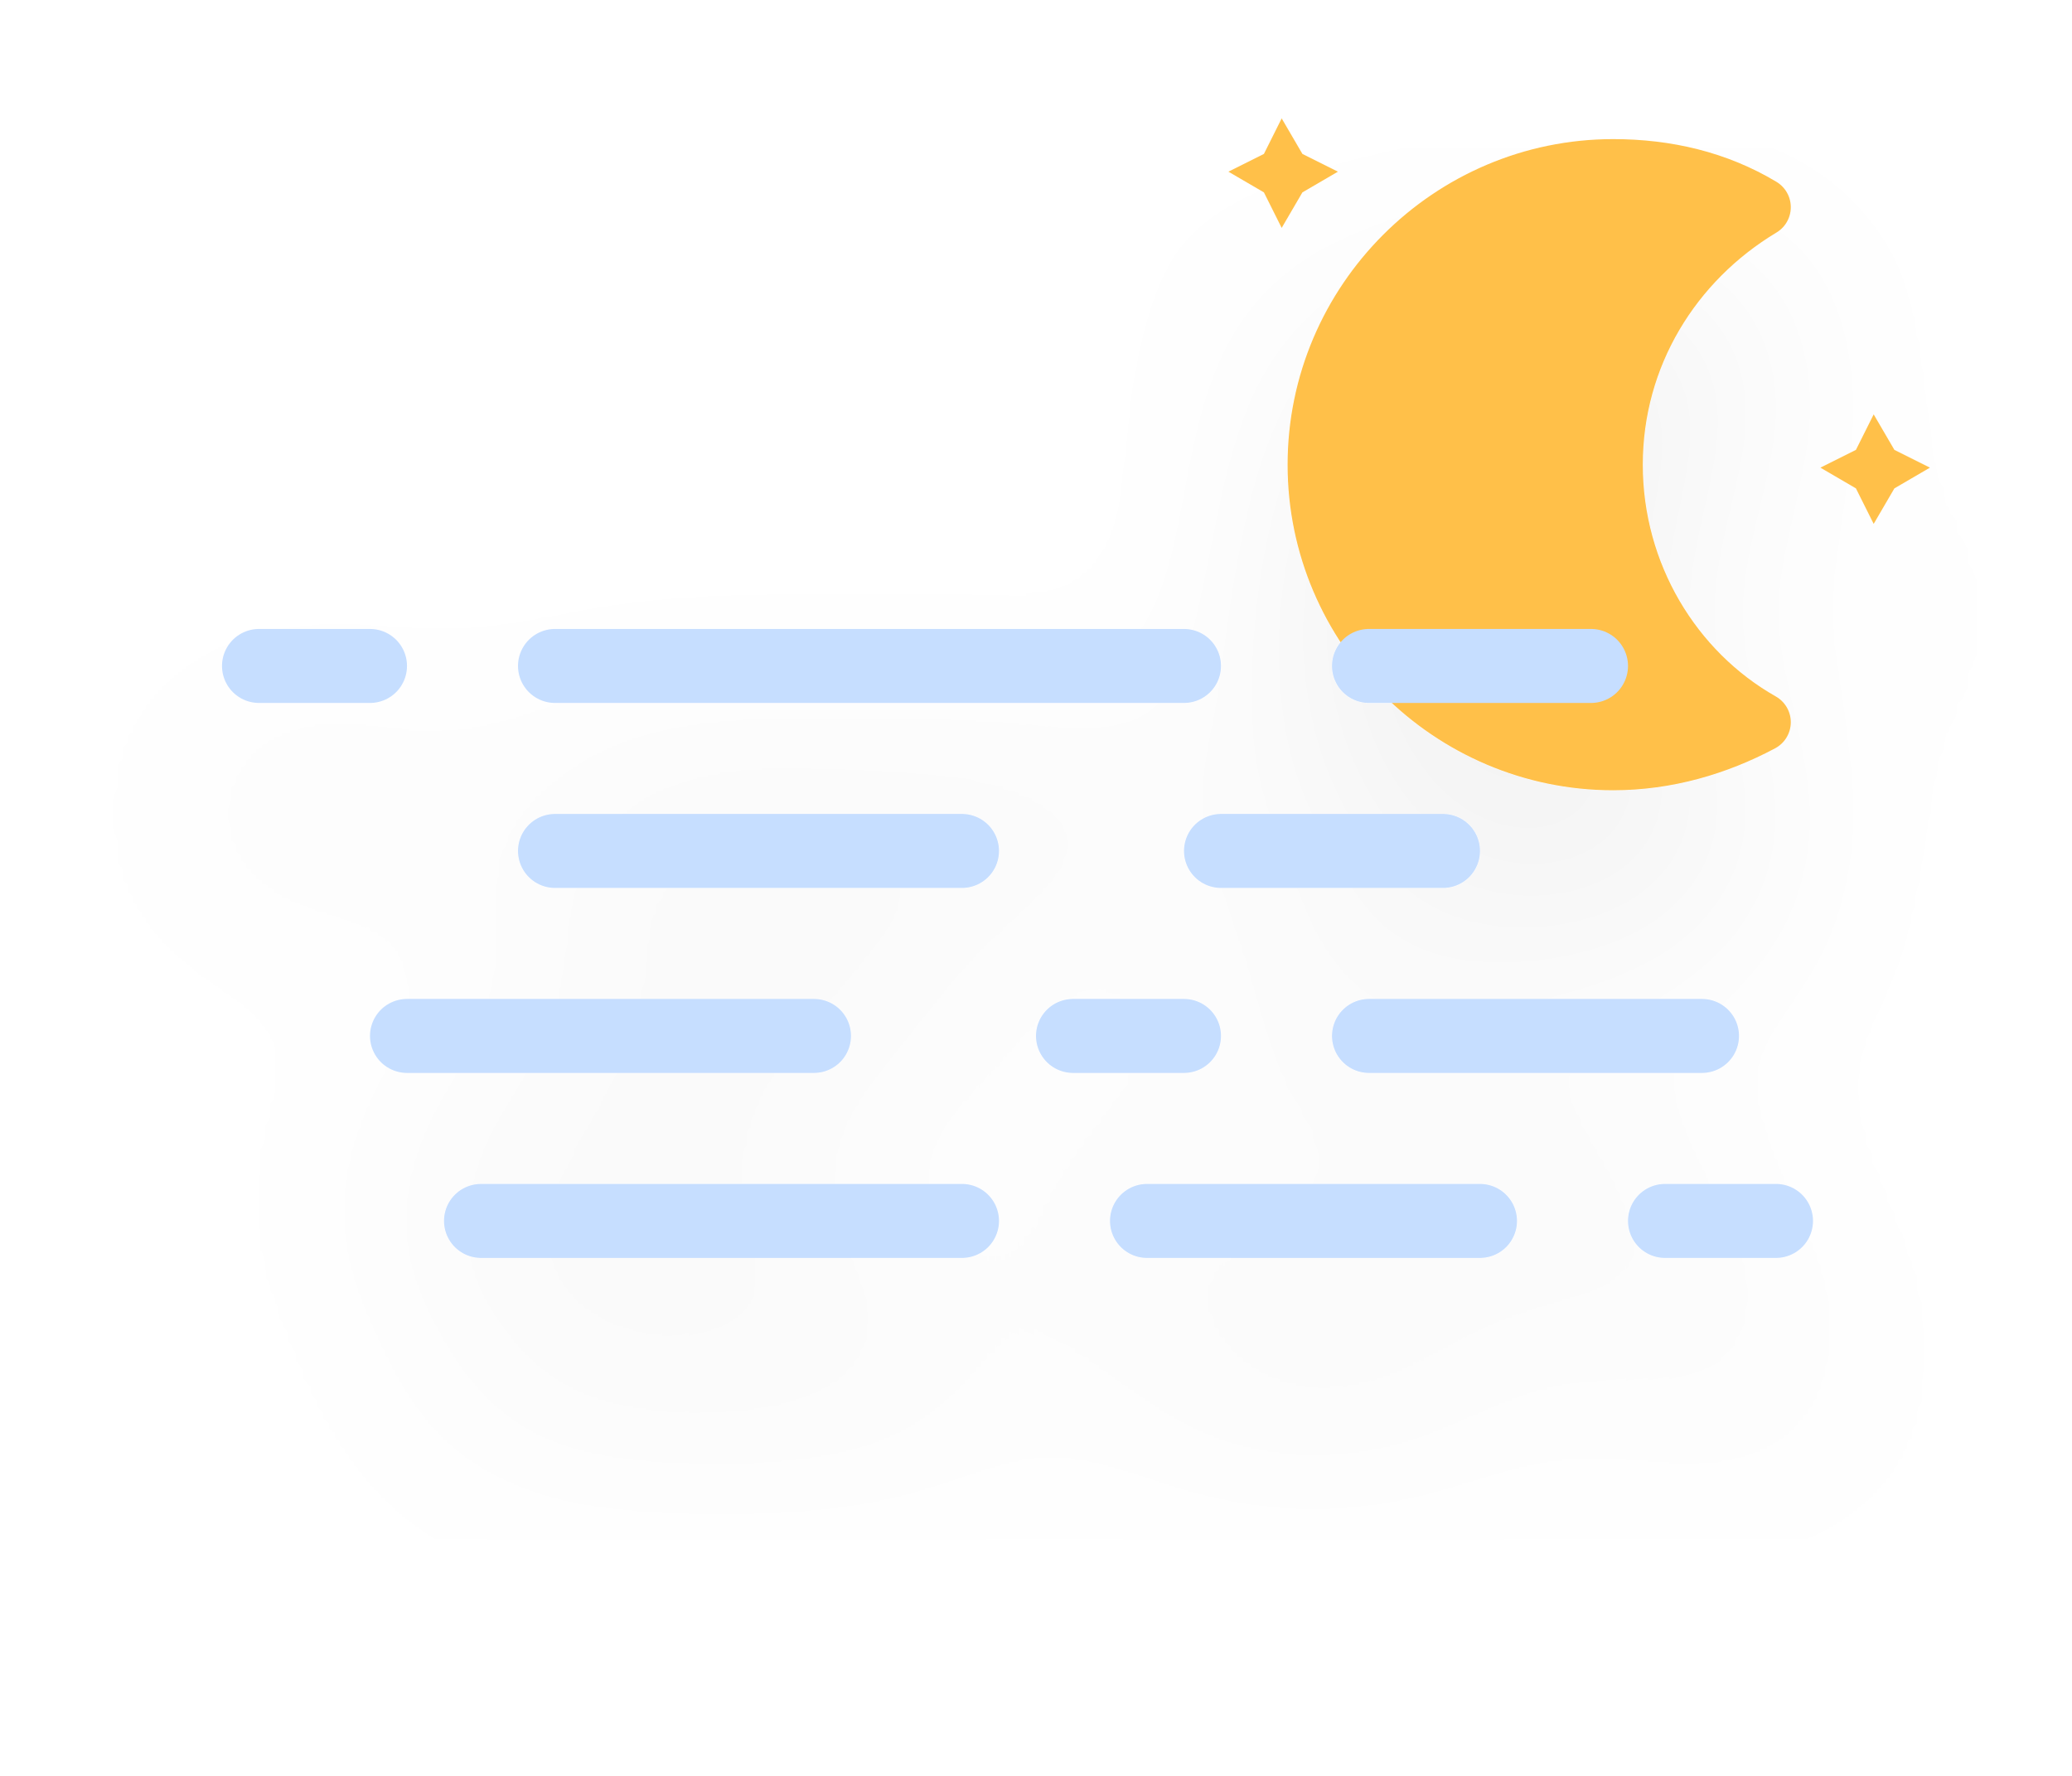
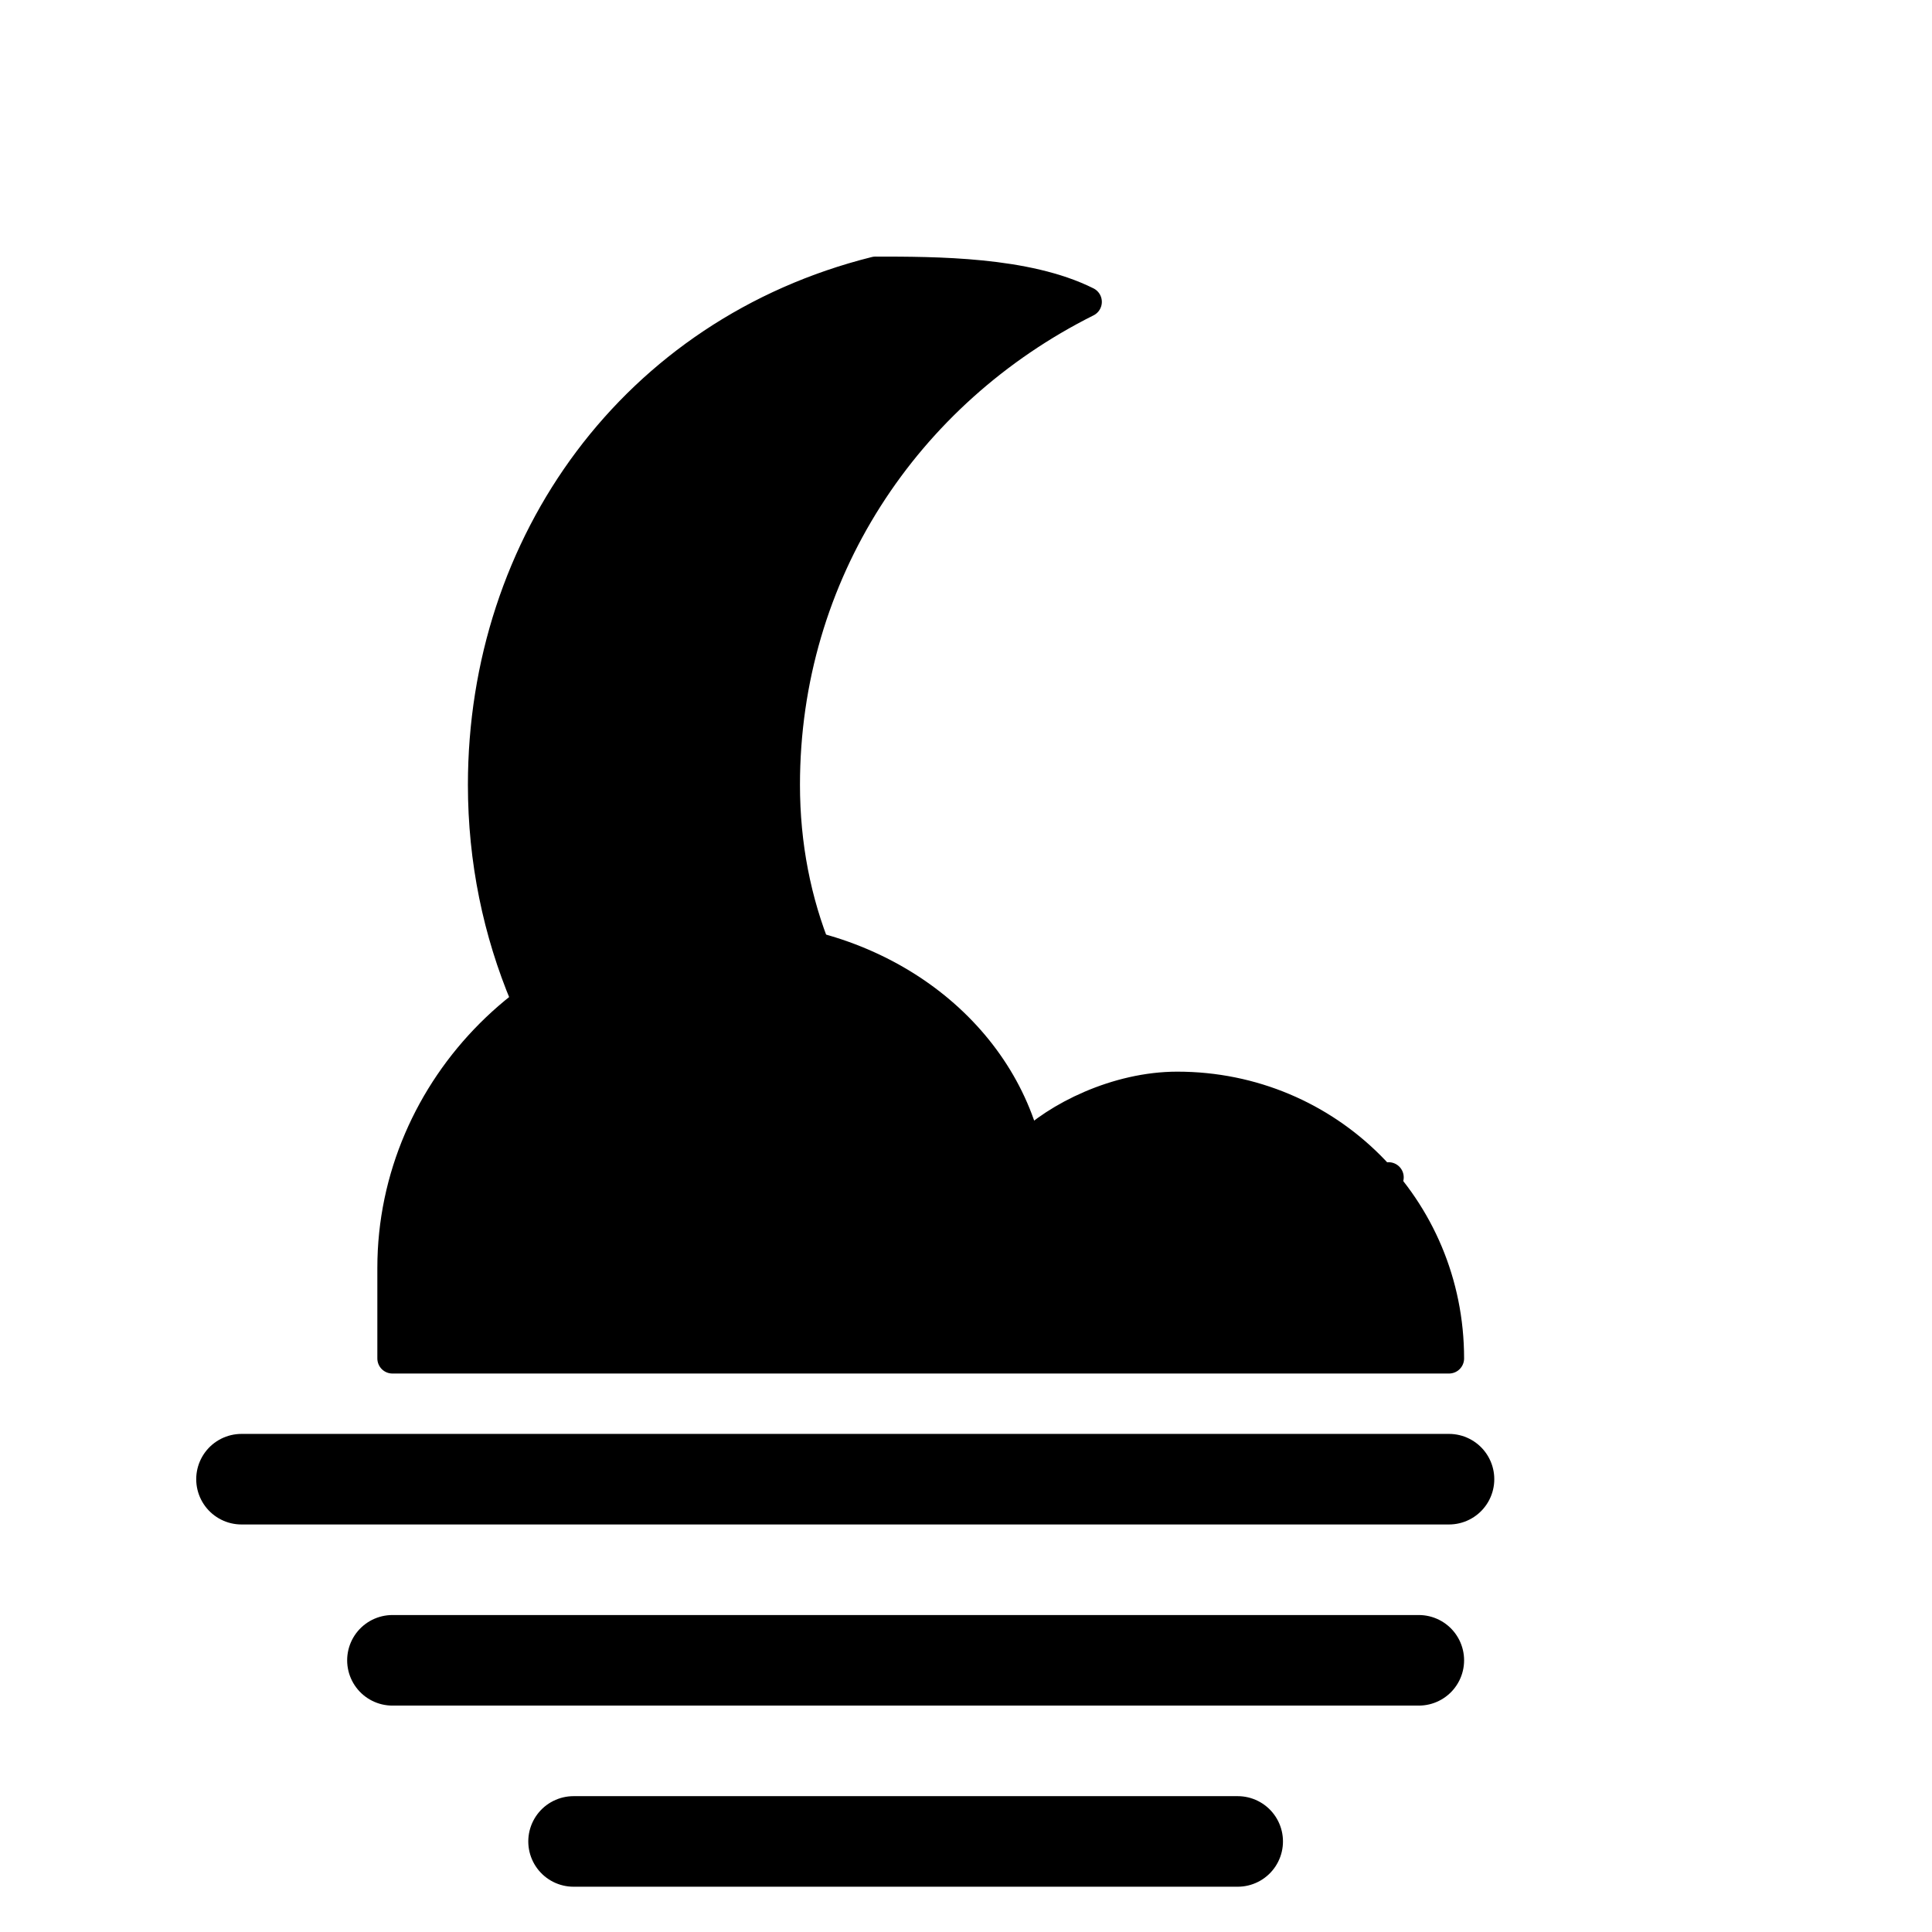
- <svg xmlns="http://www.w3.org/2000/svg" width="56" height="48" version="1.1">
-   <defs>
-     <filter id="blur" x="-.207" y="-.211" width="1.403" height="1.5">
-       <feGaussianBlur in="SourceAlpha" stdDeviation="3" />
-       <feOffset dx="0" dy="4" result="offsetblur" />
-       <feComponentTransfer>
-         <feFuncA slope="0.05" type="linear" />
-       </feComponentTransfer>
-       <feMerge>
-         <feMergeNode />
-         <feMergeNode in="SourceGraphic" />
-       </feMerge>
-     </filter>
-   </defs>
-   <g transform="translate(16,-2)" filter="url(#blur)">
-     <g transform="matrix(.8 0 0 .8 16 4)">
-       <g class="am-weather-moon-star-1">
-         <polygon points="1.5 3.3 2.7 2.7 3.3 1.5 4 2.7 5.2 3.3 4 4 3.3 5.2 2.7 4" fill="#ffc04a" stroke-miterlimit="10" />
-       </g>
-       <g class="am-weather-moon-star-2">
-         <polygon transform="translate(20,10)" points="1.5 3.3 2.7 2.7 3.3 1.5 4 2.7 5.2 3.3 4 4 3.3 5.2 2.7 4" fill="#ffc04a" stroke-miterlimit="10" />
-       </g>
-       <g class="am-weather-moon">
-         <path d="m14.5 13.2c0-3.7 2-6.9 5-8.7-1.5-0.9-3.2-1.3-5-1.3-5.5 0-10 4.5-10 10s4.5 10 10 10c1.8 0 3.5-0.5 5-1.3-3-1.7-5-5-5-8.7z" fill="#ffc04a" stroke="#ffc04a" stroke-linejoin="round" stroke-width="2" />
-       </g>
-     </g>
-     <g class="am-weather-fog" transform="translate(-10,20)" fill="none" stroke="#c6deff" stroke-linecap="round" stroke-width="2">
-       <line class="am-weather-fog-1" y1="0" y2="0" x1="1" x2="37" stroke-dasharray="3, 5, 17, 5, 7" />
-       <line class="am-weather-fog-2" y1="5" y2="5" x1="9" x2="33" stroke-dasharray="11, 7, 15" />
-       <line class="am-weather-fog-3" y1="10" y2="10" x1="5" x2="40" stroke-dasharray="11, 7, 3, 5, 9" />
-       <line class="am-weather-fog-4" y1="15" y2="15" x1="7" x2="42" stroke-dasharray="13, 5, 9, 5, 3" />
-     </g>
+ <svg xmlns="http://www.w3.org/2000/svg" width="64" height="64" viewBox="0 0 64 64">
+   <g fill="currentColor" stroke="currentColor" stroke-linecap="round" stroke-linejoin="round">
+     <path d="M29 9c-8 2-13 9-13 17 0 10 8 18 18 18 5 0 9-2 12-5-2 1-4 1-6 1-8 0-14-6-14-14 0-7 4-13 10-16-2-1-5-1-7-1z" />
+     <path d="M13 42c0-6 5-11 11-11 5 0 9 3 10 7 1-1 3-2 5-2 5 0 9 4 9 9H13z" />
+     <path d="M8 49h40M13 55h34M19 61h22" fill="none" stroke-width="3" />
  </g>
</svg>
